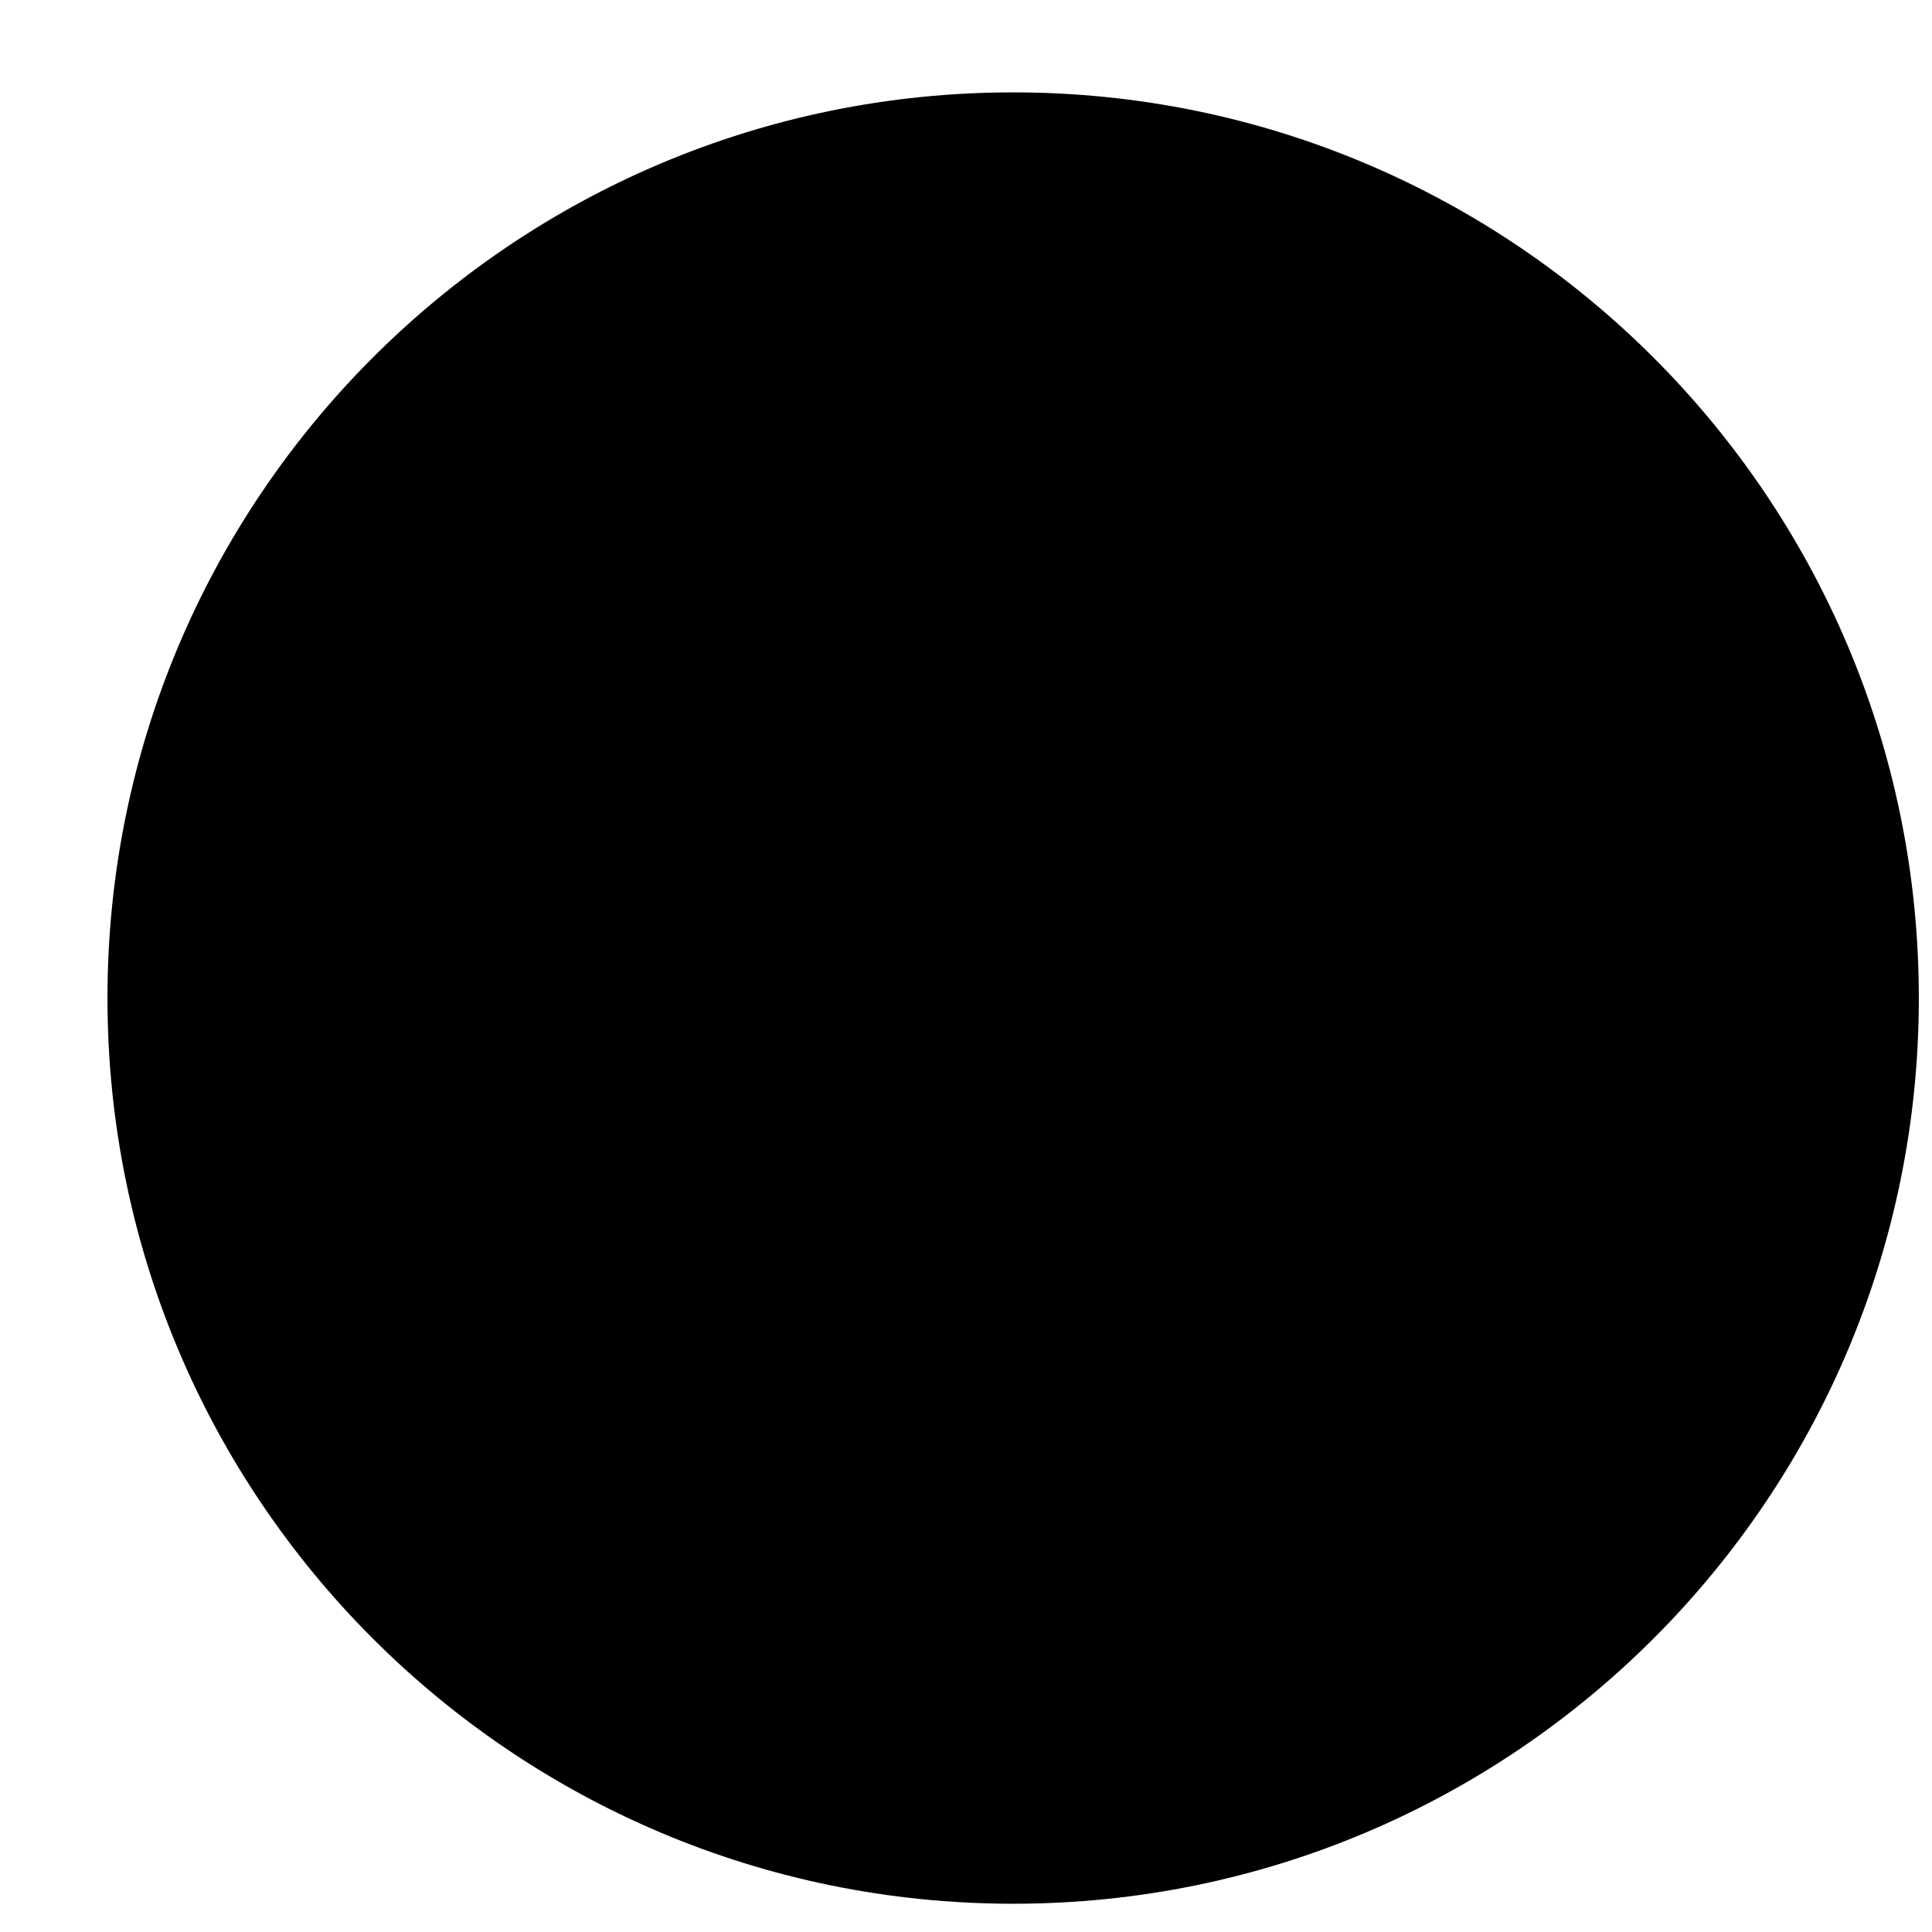
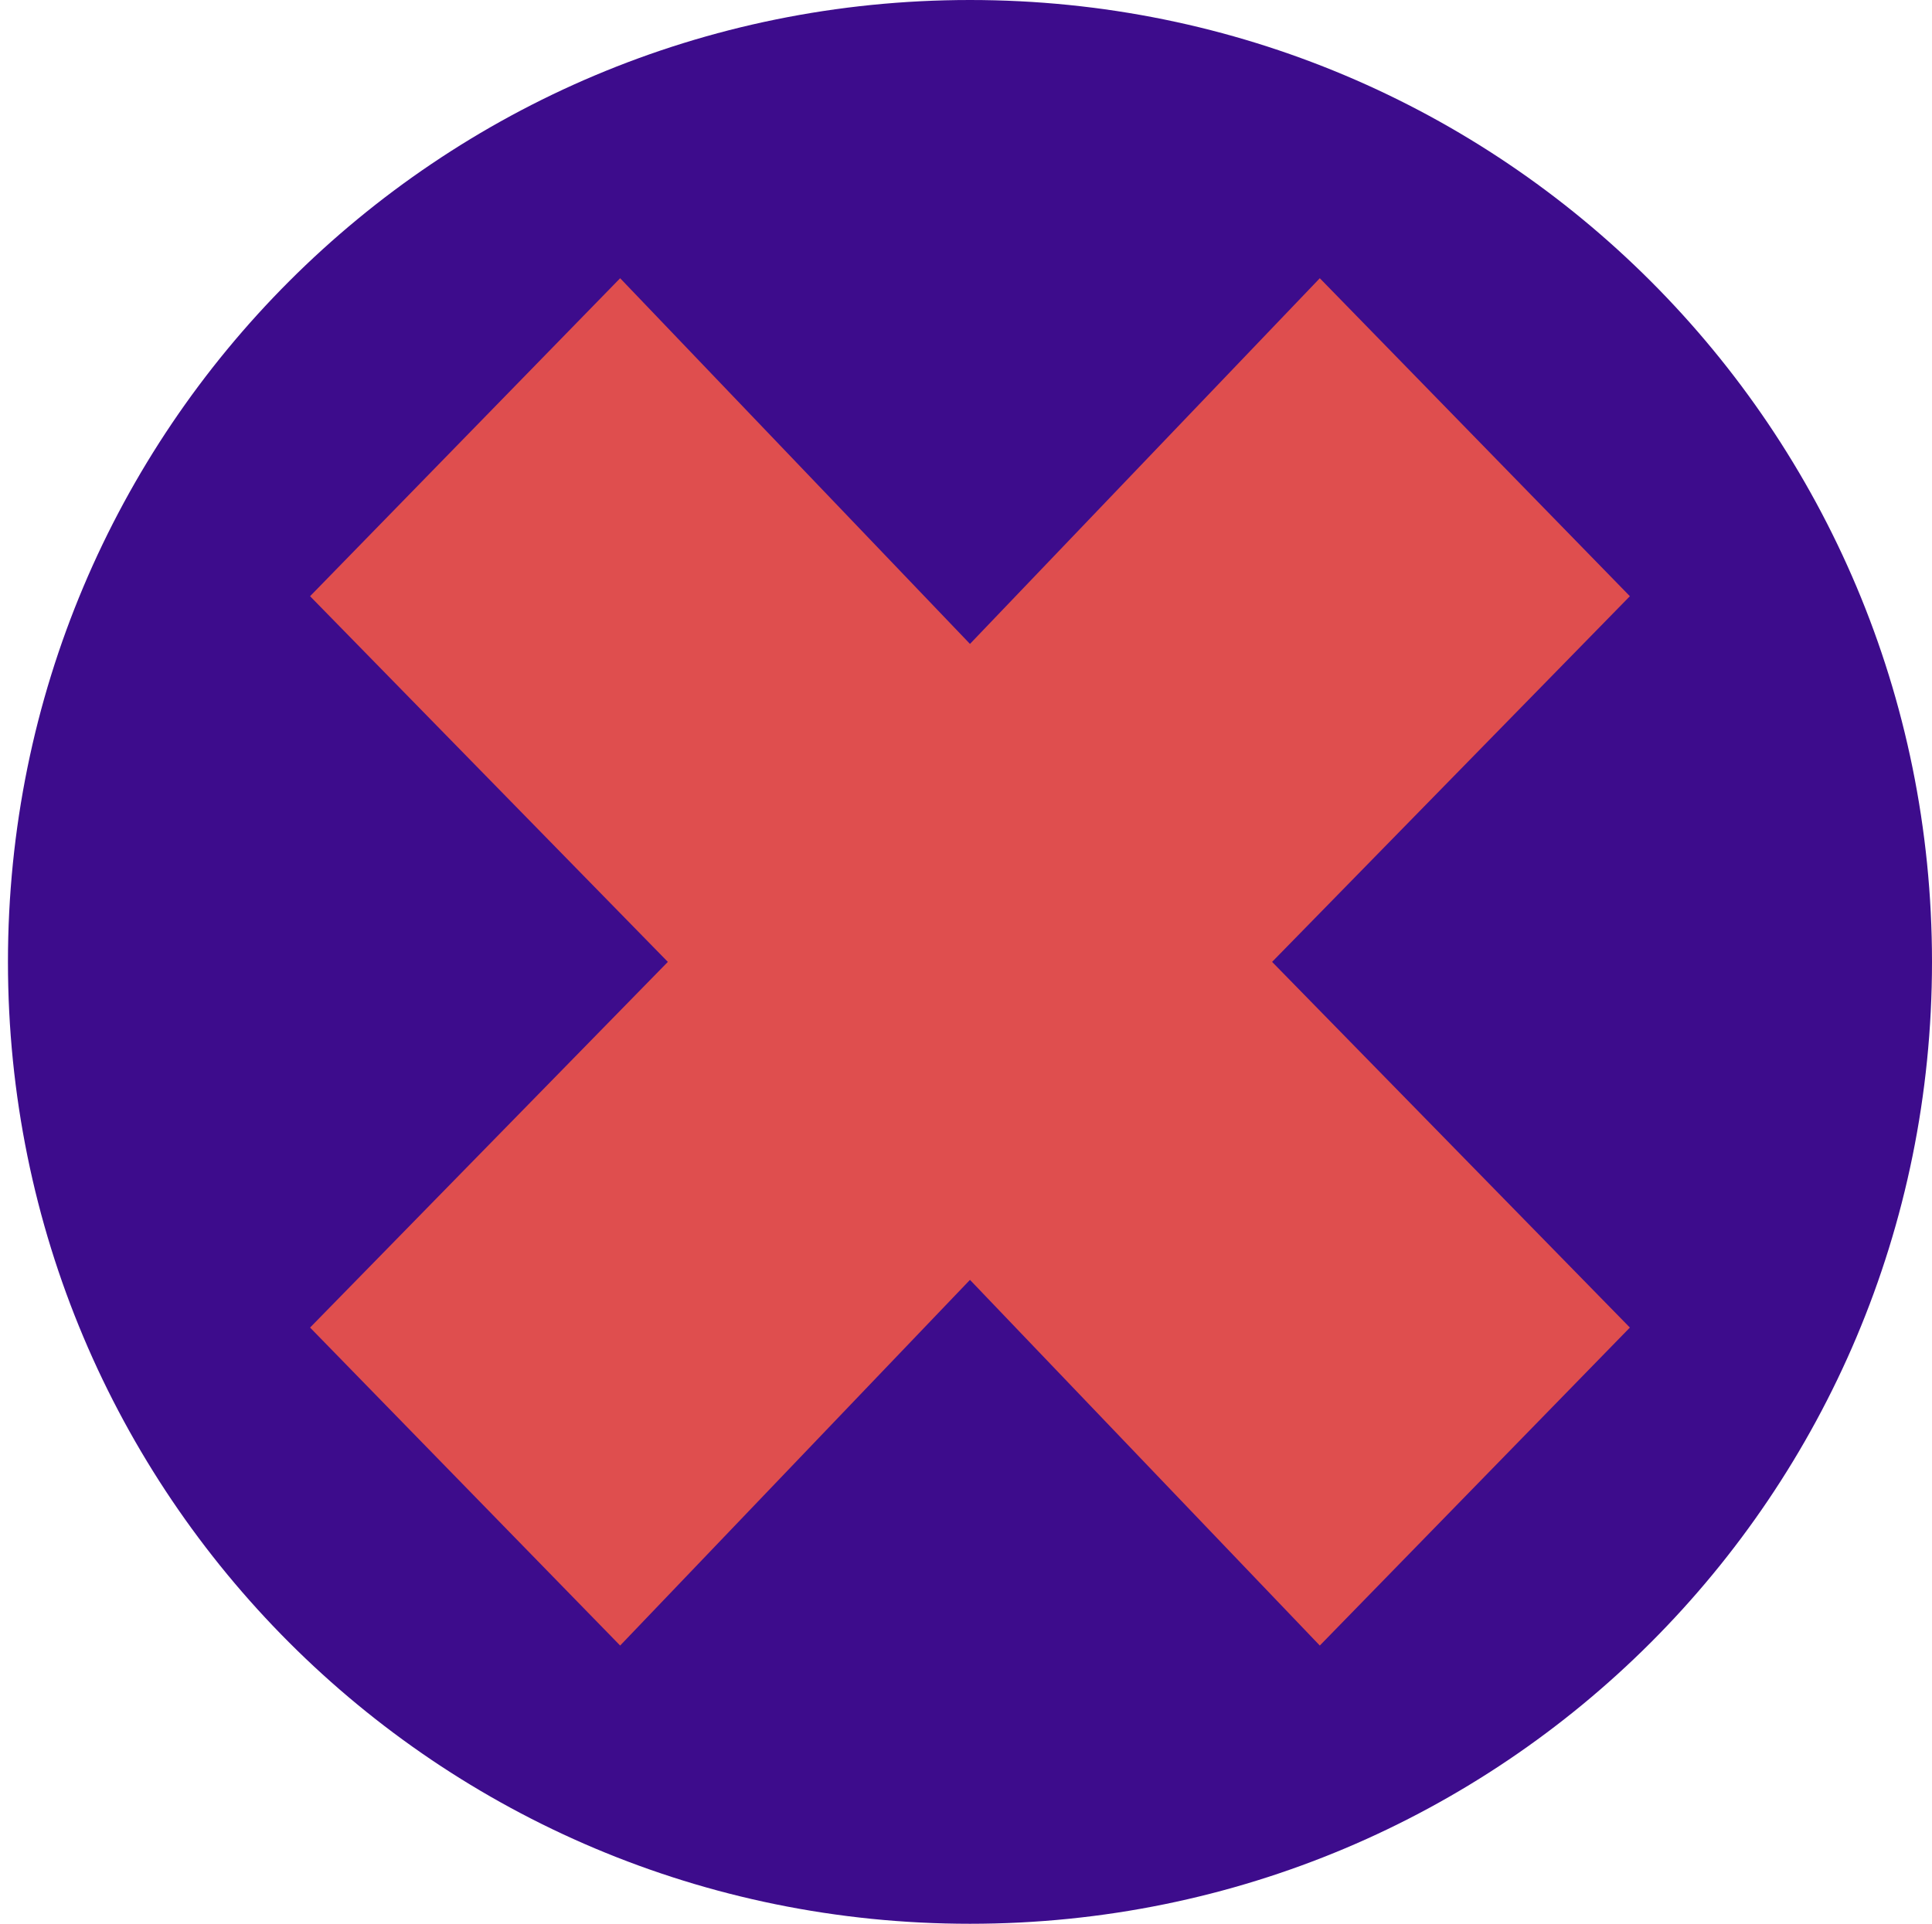
- <svg xmlns="http://www.w3.org/2000/svg" width="16px" height="16px">
-   <path fill-rule="evenodd" fill="rgb(0, 0, 0)" d="M8.391,0.765 C12.533,0.765 15.891,4.123 15.891,8.266 C15.891,12.408 12.533,15.766 8.391,15.766 C4.248,15.766 0.890,12.408 0.890,8.266 C0.890,4.123 4.248,0.765 8.391,0.765 Z" />
+ <svg xmlns="http://www.w3.org/2000/svg" version="1.1" id="Layer_1" x="0px" y="0px" viewBox="0 0 24.3 24.2" style="enable-background:new 0 0 24.3 24.2;" xml:space="preserve">
+   <style type="text/css">
+ 	.st0{fill:#3D0C8C;}
+ 	.st1{fill:#DF4E4E;}
+ </style>
+   <path class="st0" d="M12.2,0c6.7,0,12.1,5.4,12.1,12.1c0,6.7-5.4,12.1-12.1,12.1c-6.7,0-12.1-5.4-12.1-12.1C0.1,5.4,5.5,0,12.2,0z" />
+   <polygon class="st1" points="16.6,3.5 12.2,8.1 7.8,3.5 3.9,7.5 8.4,12.1 3.9,16.7 7.8,20.7 12.2,16.1 16.6,20.7 20.5,16.7 16,12.1   20.5,7.5 " />
</svg>
